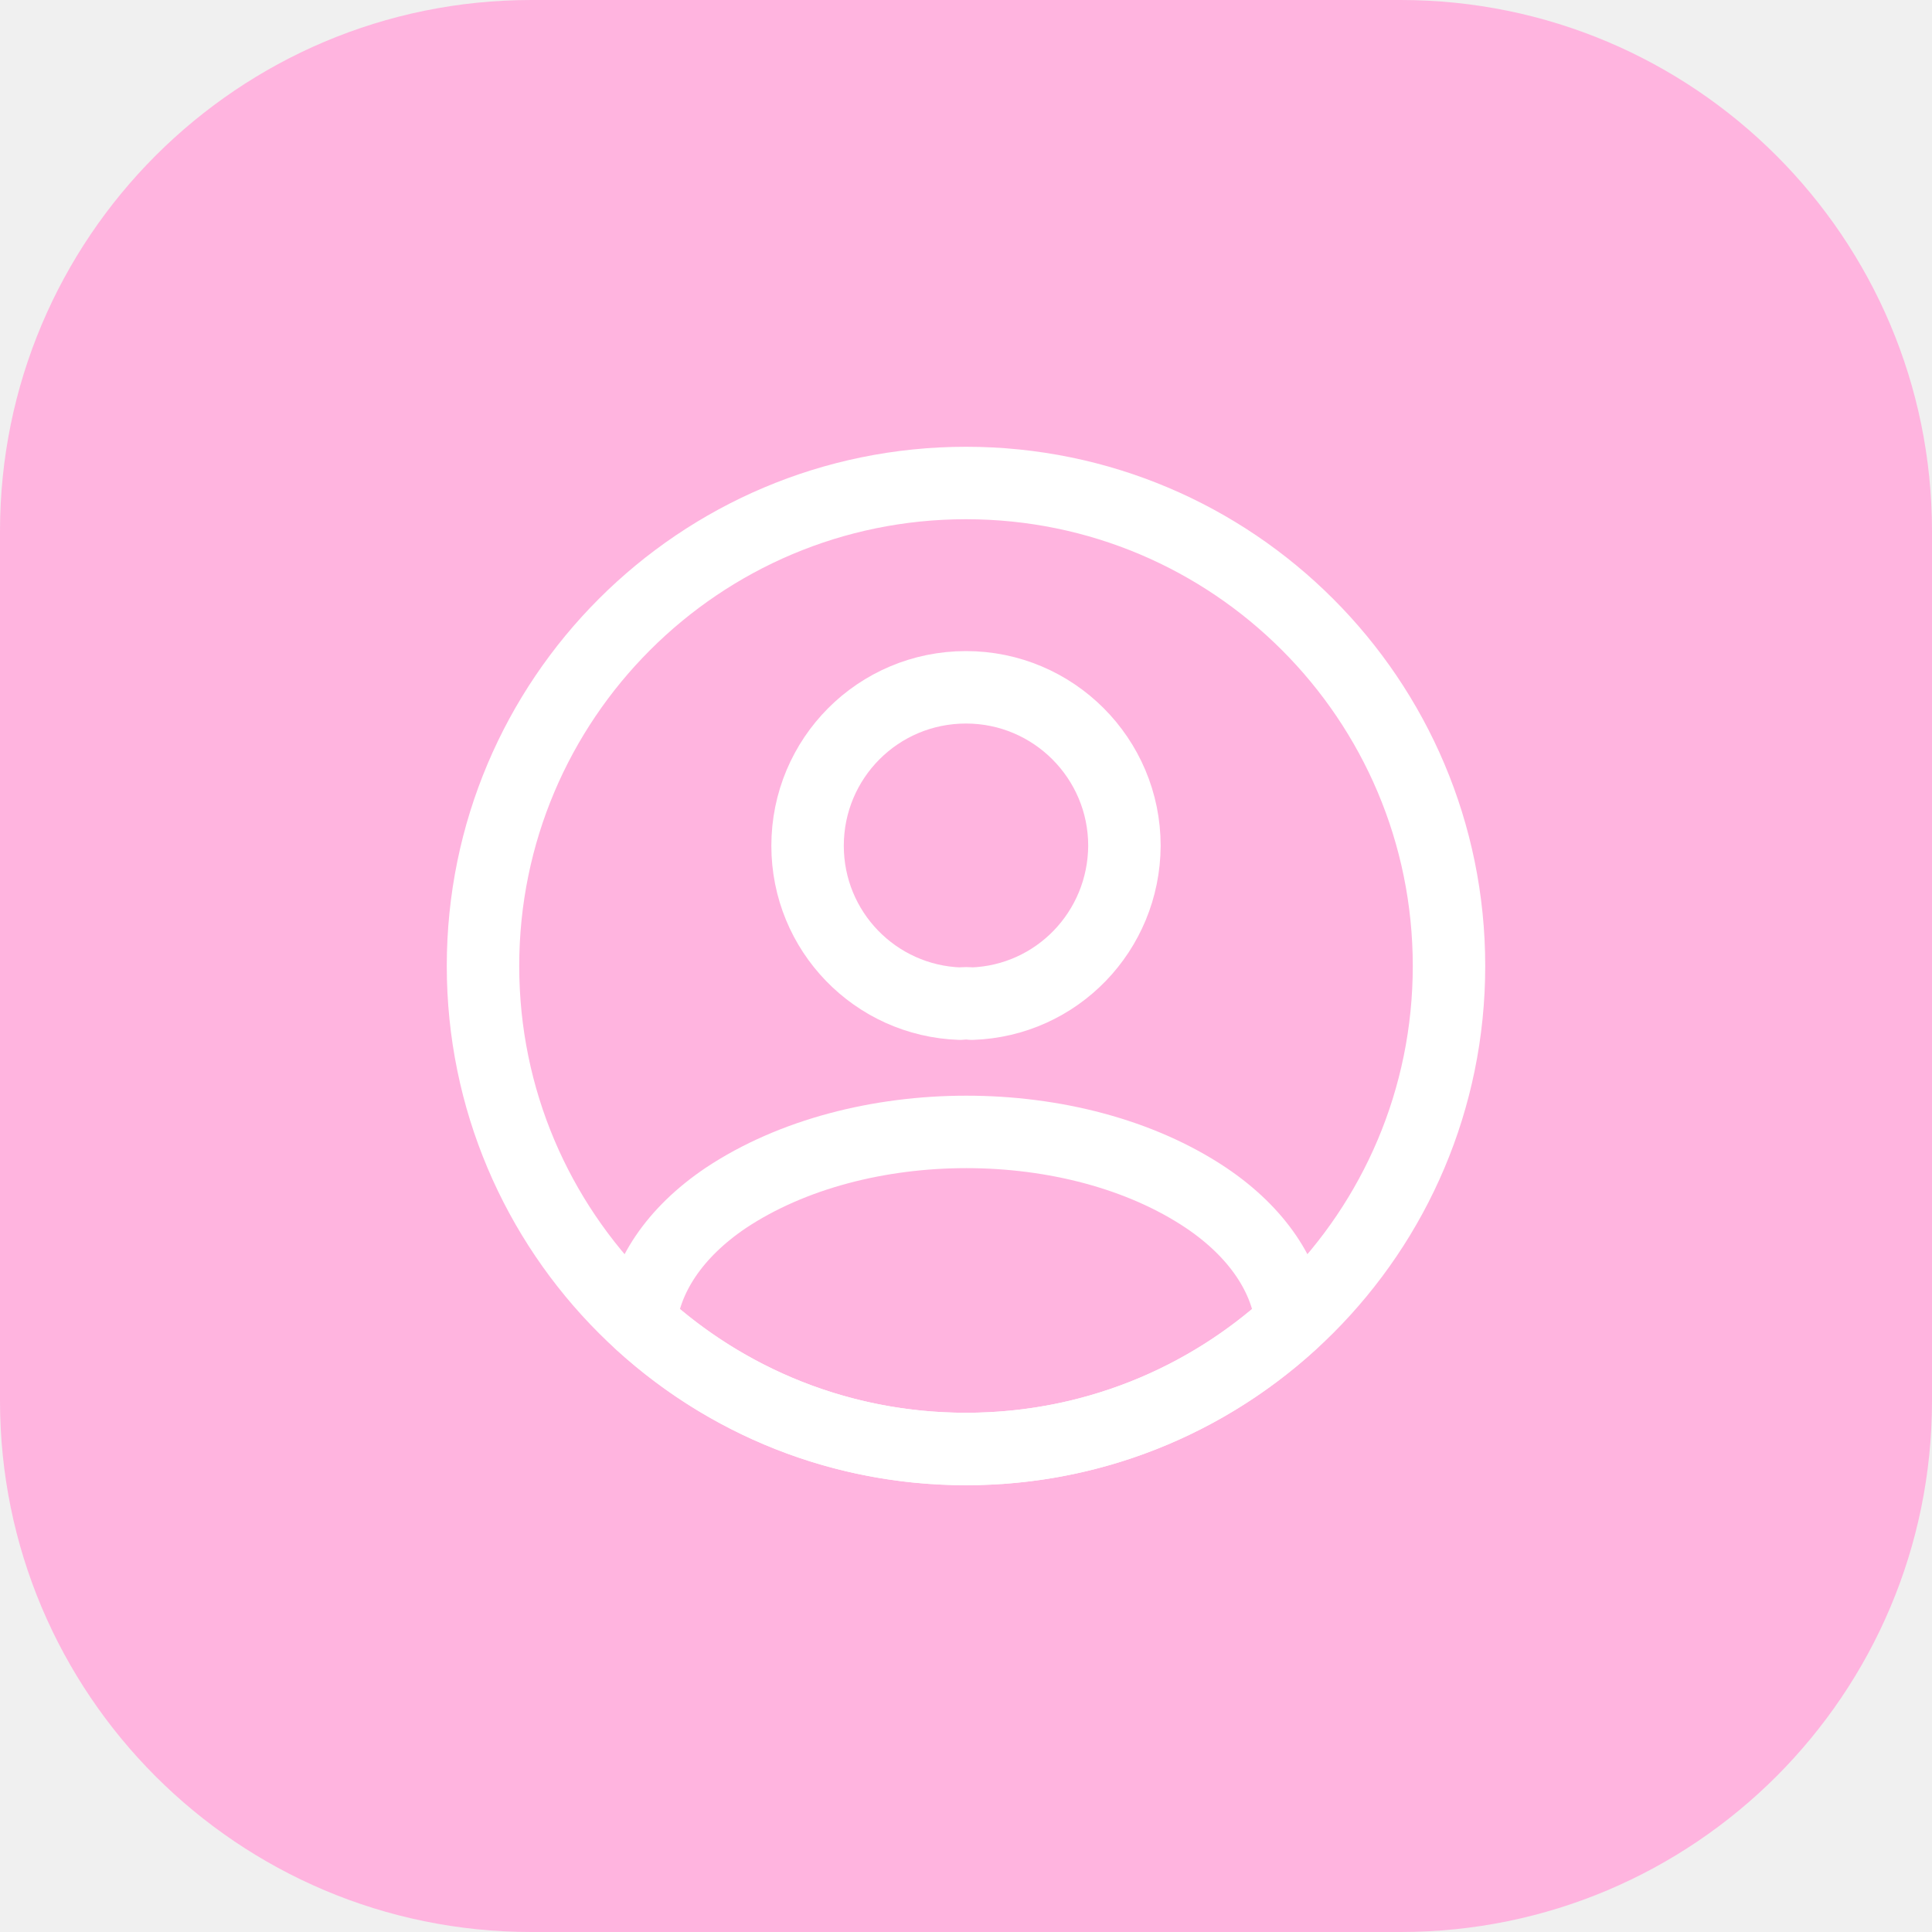
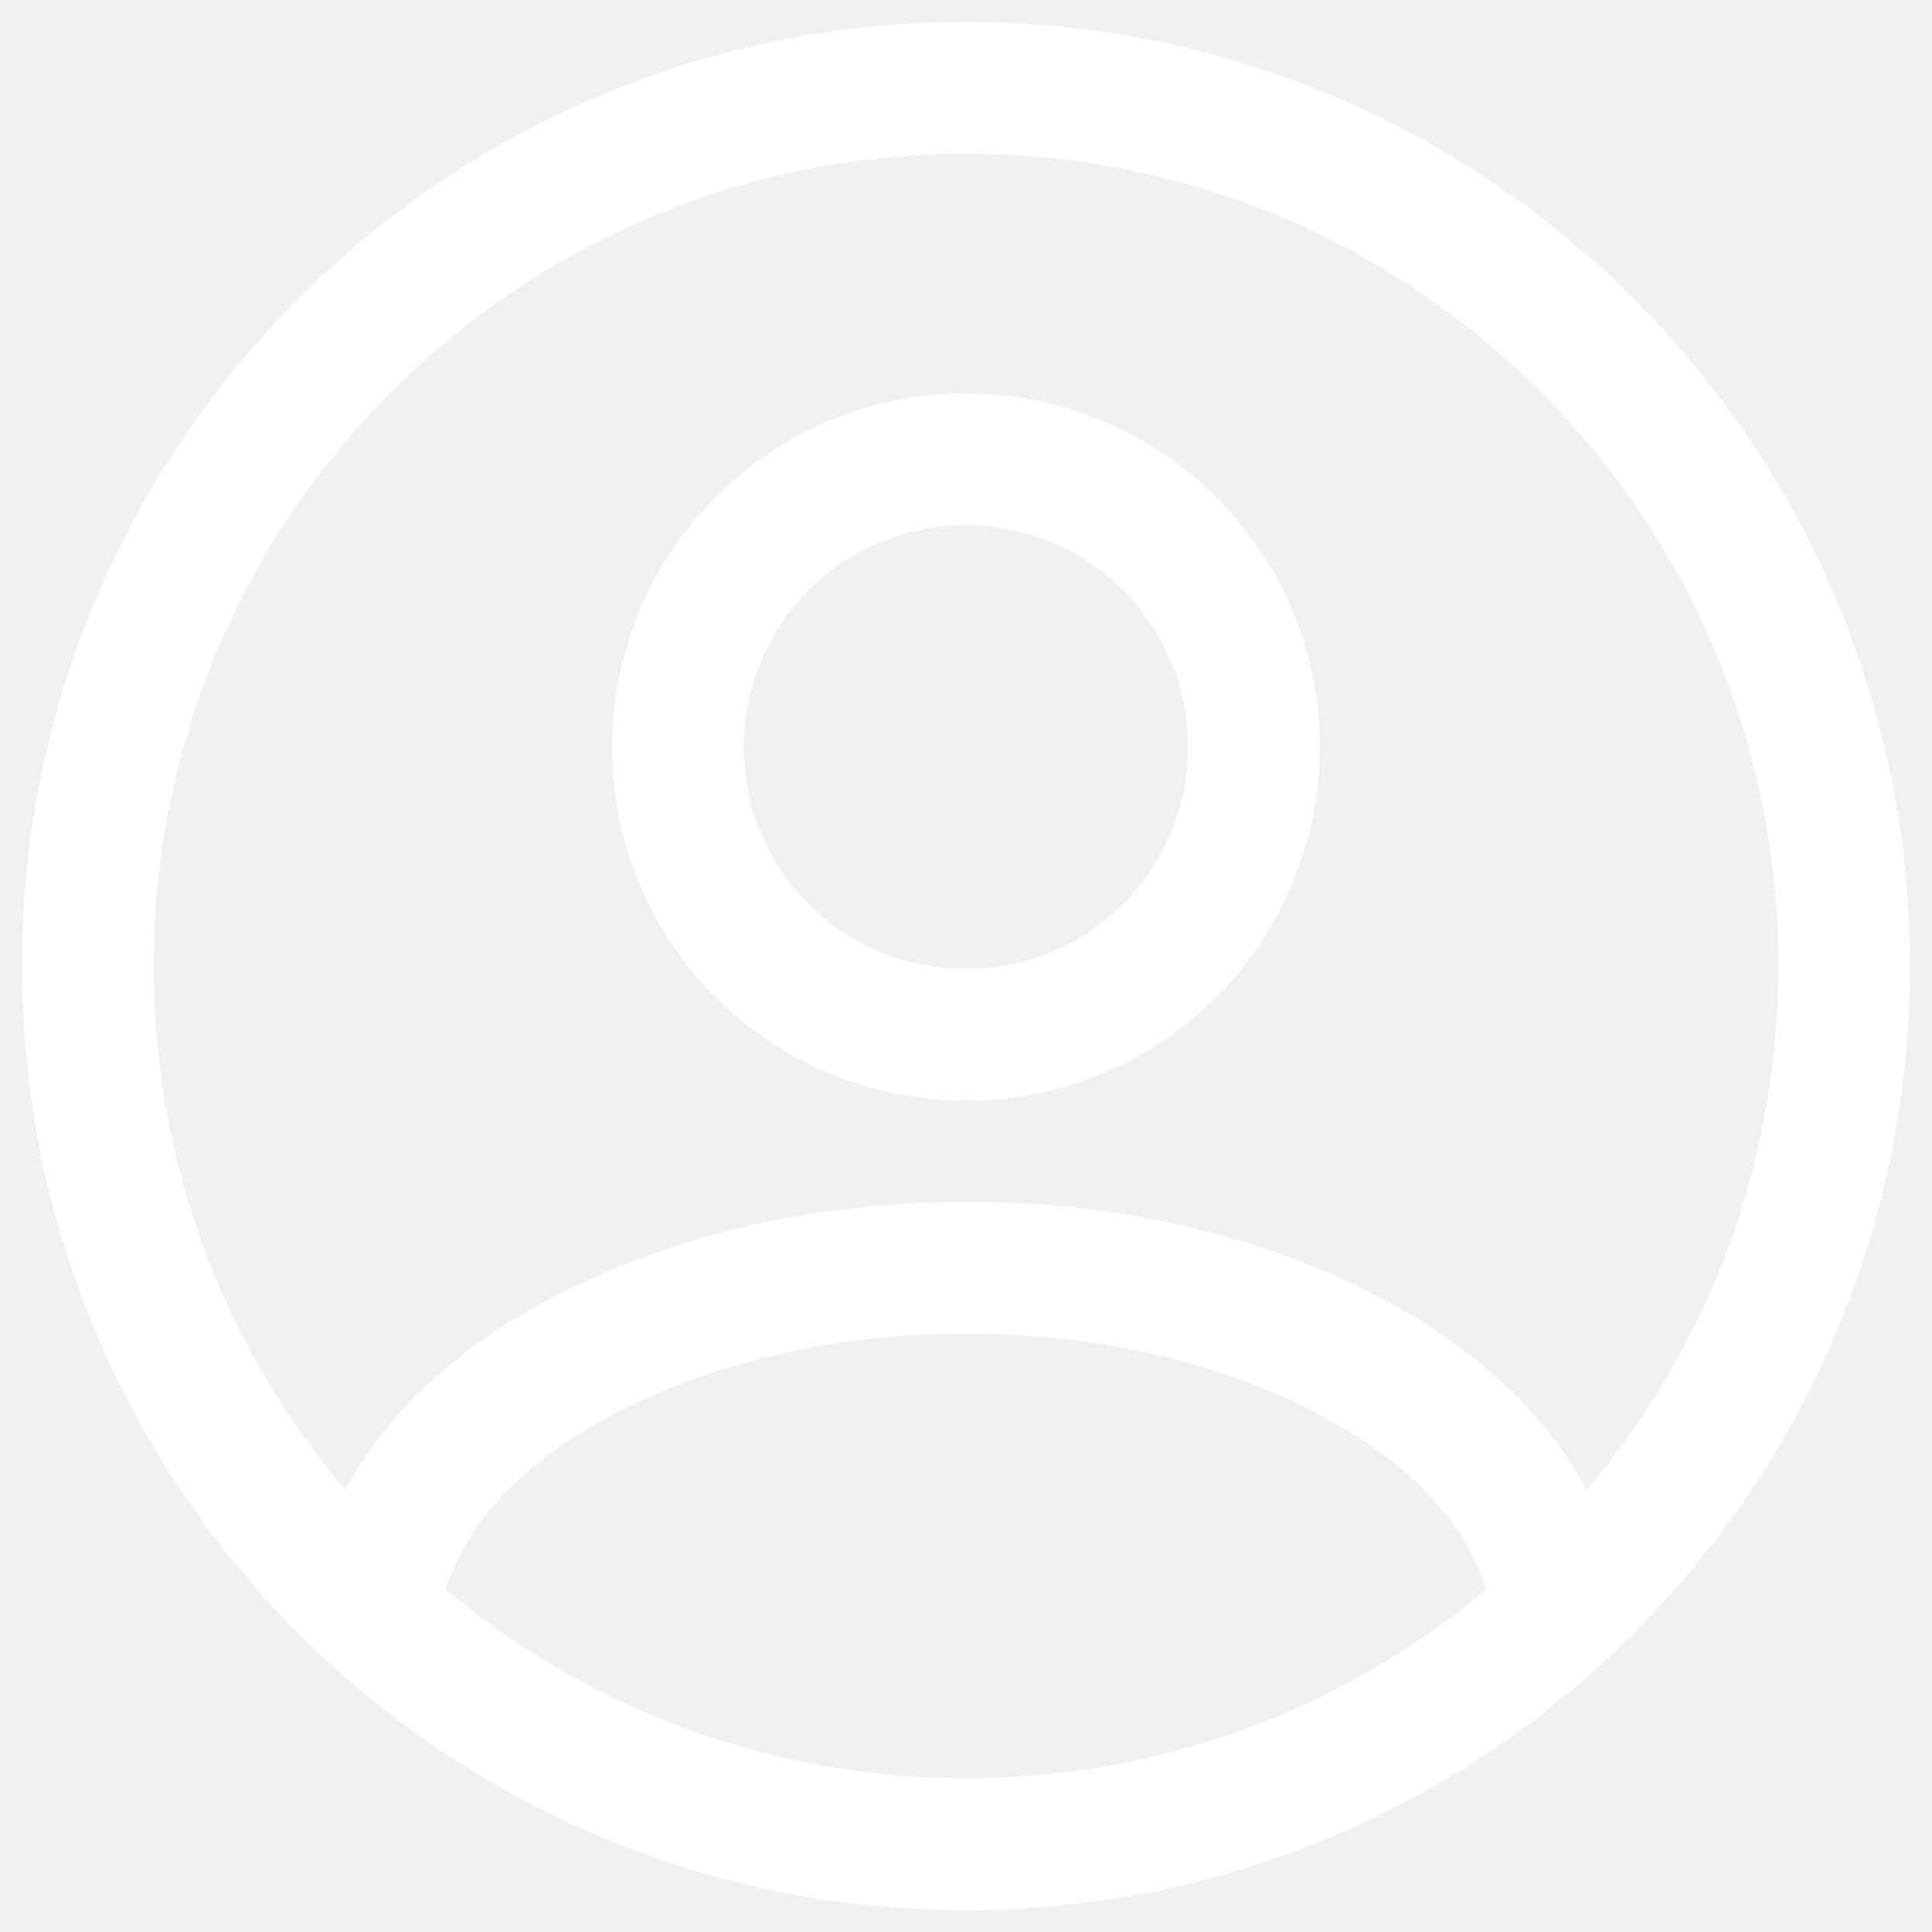
- <svg xmlns="http://www.w3.org/2000/svg" width="40" height="40" viewBox="0 0 40 40" fill="none">
-   <path d="M0 11C0 4.925 4.925 0 11 0H29C35.075 0 40 4.925 40 11V29C40 35.075 35.075 40 29 40H11C4.925 40 0 35.075 0 29V11Z" fill="#FFB4DF" />
-   <path d="M20.12 20.78C20.05 20.77 19.96 20.77 19.88 20.78C18.12 20.721 16.72 19.28 16.72 17.511C16.72 15.7 18.18 14.23 20 14.23C21.81 14.23 23.28 15.7 23.28 17.511C23.27 19.28 21.88 20.721 20.12 20.78Z" stroke="white" stroke-width="1.5" stroke-linecap="round" stroke-linejoin="round" />
-   <path d="M26.74 27.381C24.96 29.011 22.6 30 20 30C17.4 30 15.04 29.011 13.26 27.381C13.36 26.441 13.96 25.52 15.03 24.8C17.77 22.98 22.25 22.98 24.97 24.8C26.04 25.52 26.64 26.441 26.74 27.381Z" stroke="white" stroke-width="1.5" stroke-linecap="round" stroke-linejoin="round" />
-   <path d="M20 30C25.523 30 30 25.523 30 20C30 14.477 25.523 10 20 10C14.477 10 10 14.477 10 20C10 25.523 14.477 30 20 30Z" stroke="white" stroke-width="1.5" stroke-linecap="round" stroke-linejoin="round" />
+ <svg xmlns="http://www.w3.org/2000/svg" width="22" height="22" viewBox="0 0 22 22" fill="none">
+   <path d="M11.12 11.78C11.05 11.771 10.96 11.771 10.88 11.78C9.12 11.72 7.72 10.28 7.72 8.51C7.72 6.7 9.18 5.23 11 5.23C12.81 5.23 14.28 6.7 14.28 8.51C14.27 10.28 12.88 11.72 11.12 11.78Z" stroke="white" stroke-width="1.5" stroke-linecap="round" stroke-linejoin="round" />
+   <path d="M17.74 18.381C15.96 20.011 13.6 21 11 21C8.4 21 6.04 20.011 4.26 18.381C4.36 17.441 4.96 16.52 6.03 15.8C8.77 13.98 13.25 13.98 15.97 15.8C17.04 16.52 17.64 17.441 17.74 18.381Z" stroke="white" stroke-width="1.5" stroke-linecap="round" stroke-linejoin="round" />
+   <path d="M11 21C16.523 21 21 16.523 21 11C21 5.477 16.523 1 11 1C5.477 1 1 5.477 1 11C1 16.523 5.477 21 11 21Z" stroke="white" stroke-width="1.5" stroke-linecap="round" stroke-linejoin="round" />
</svg>
